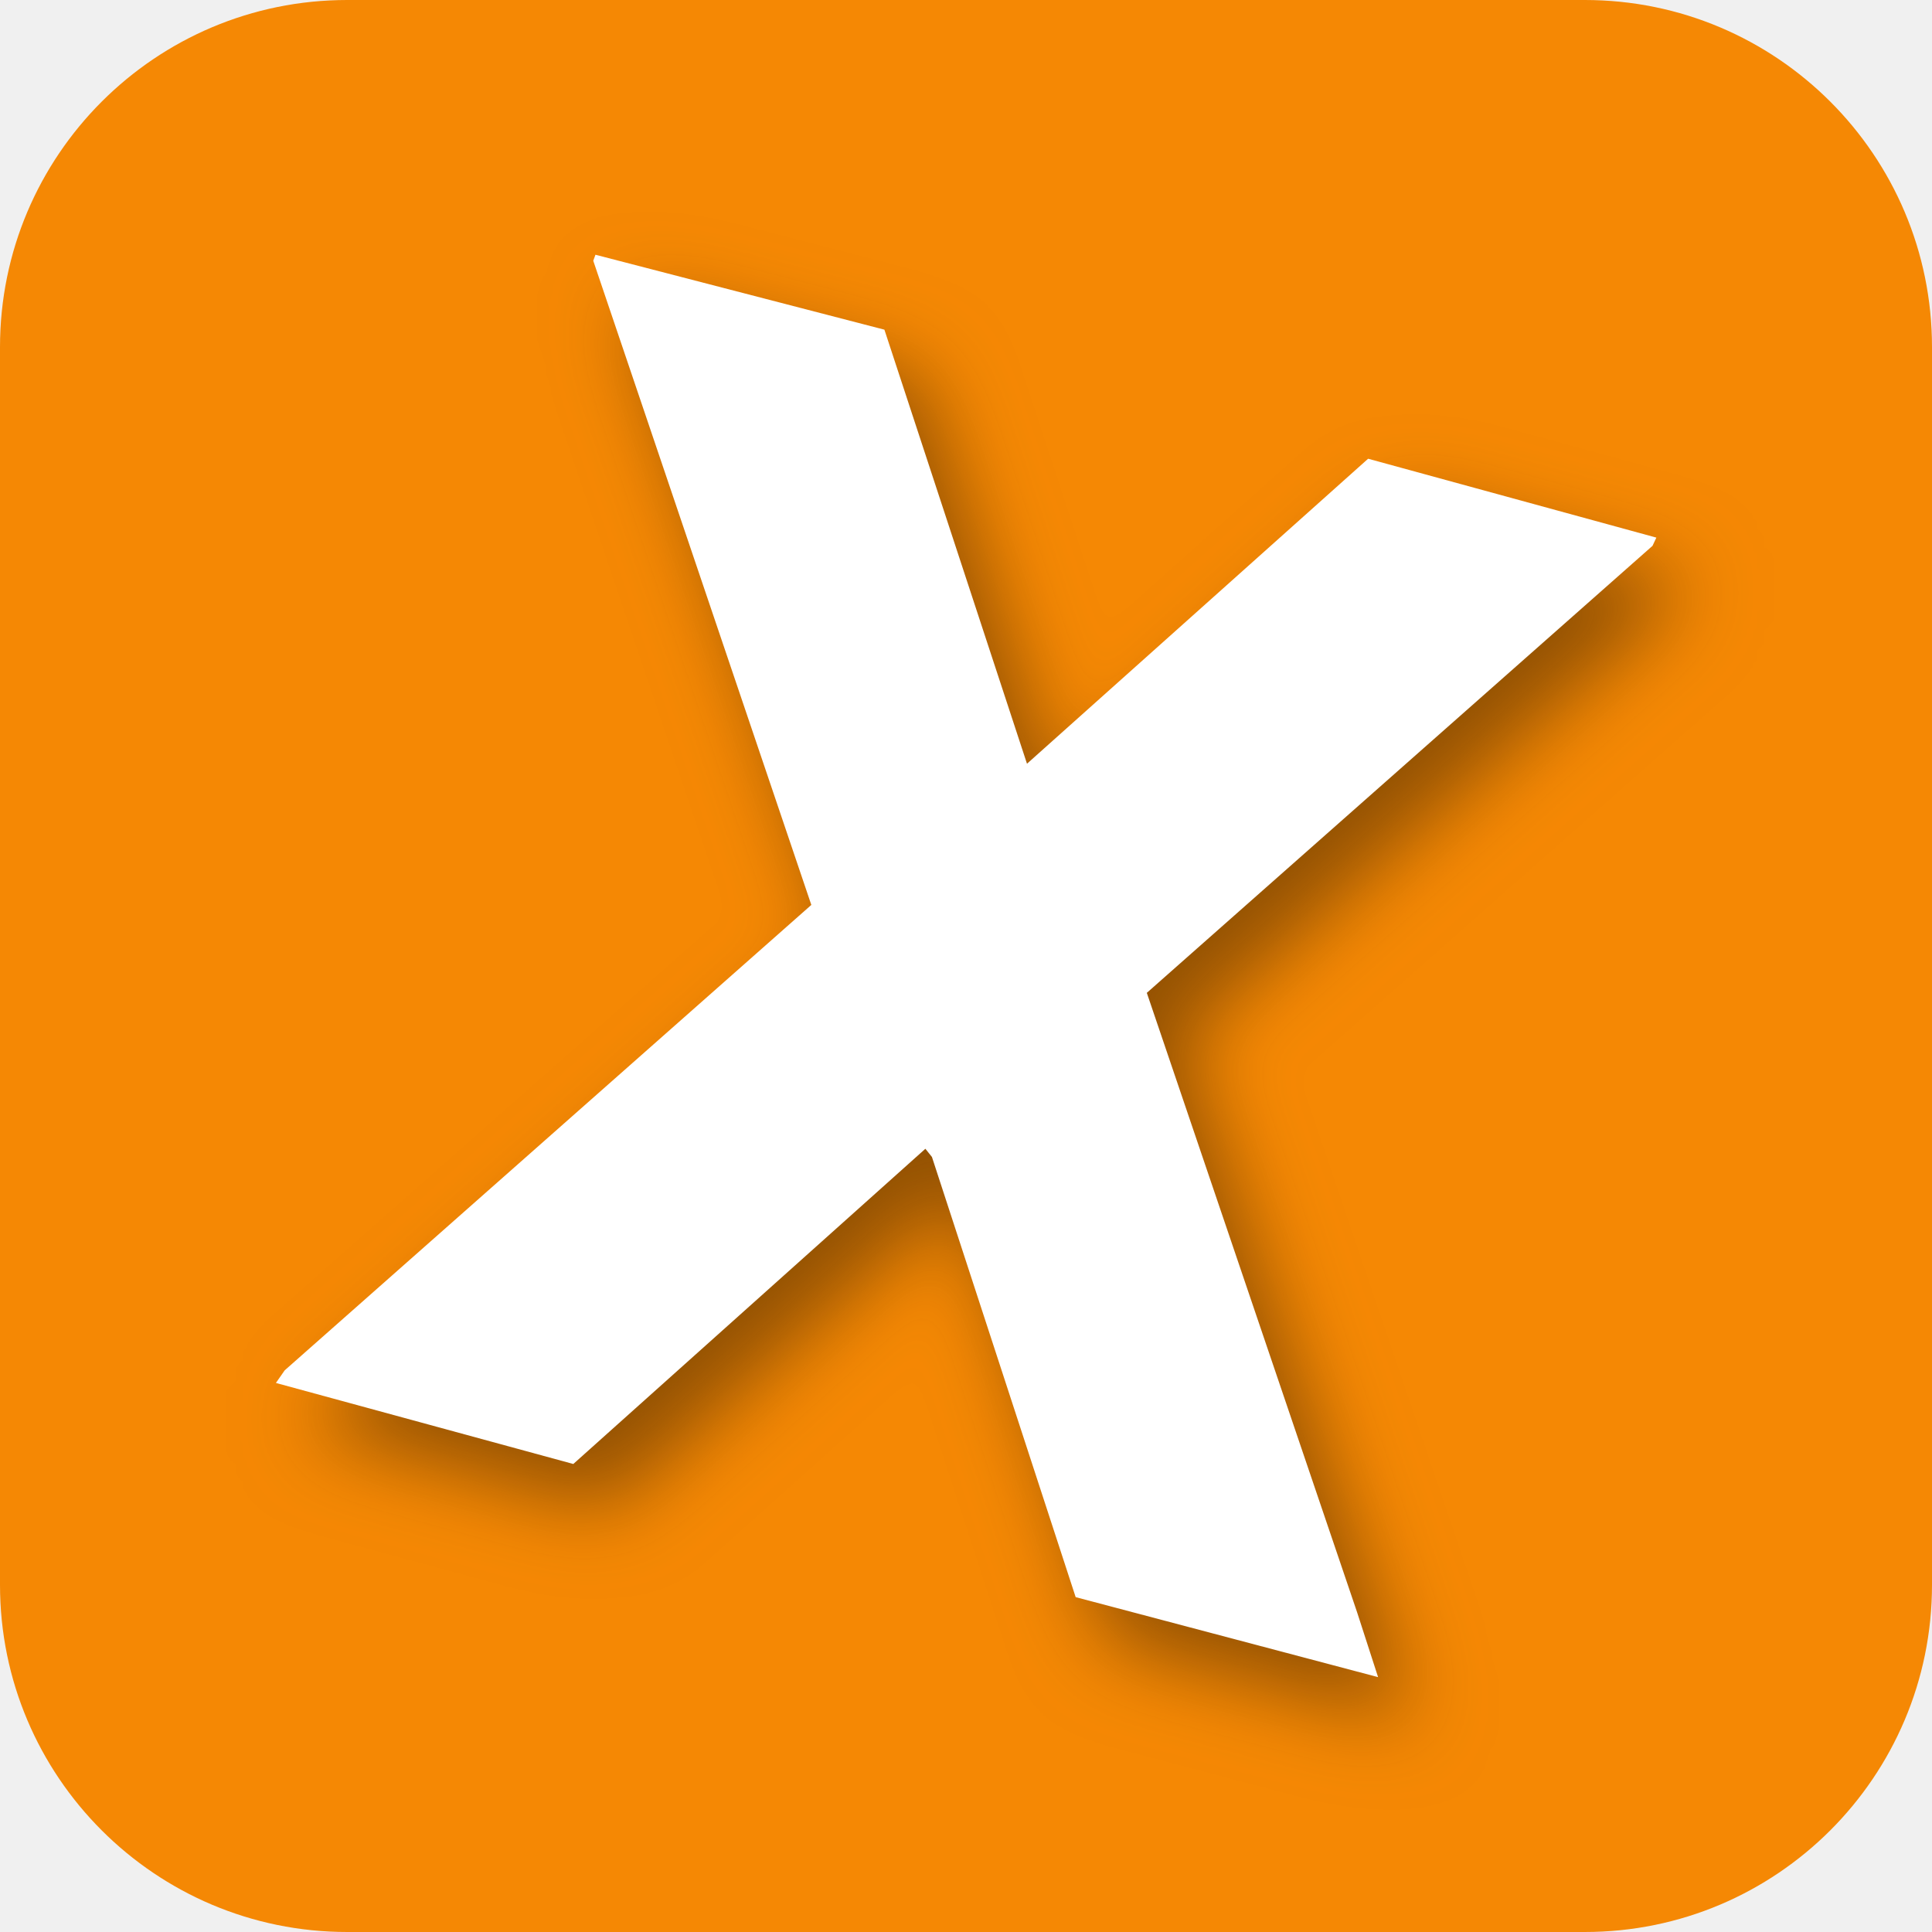
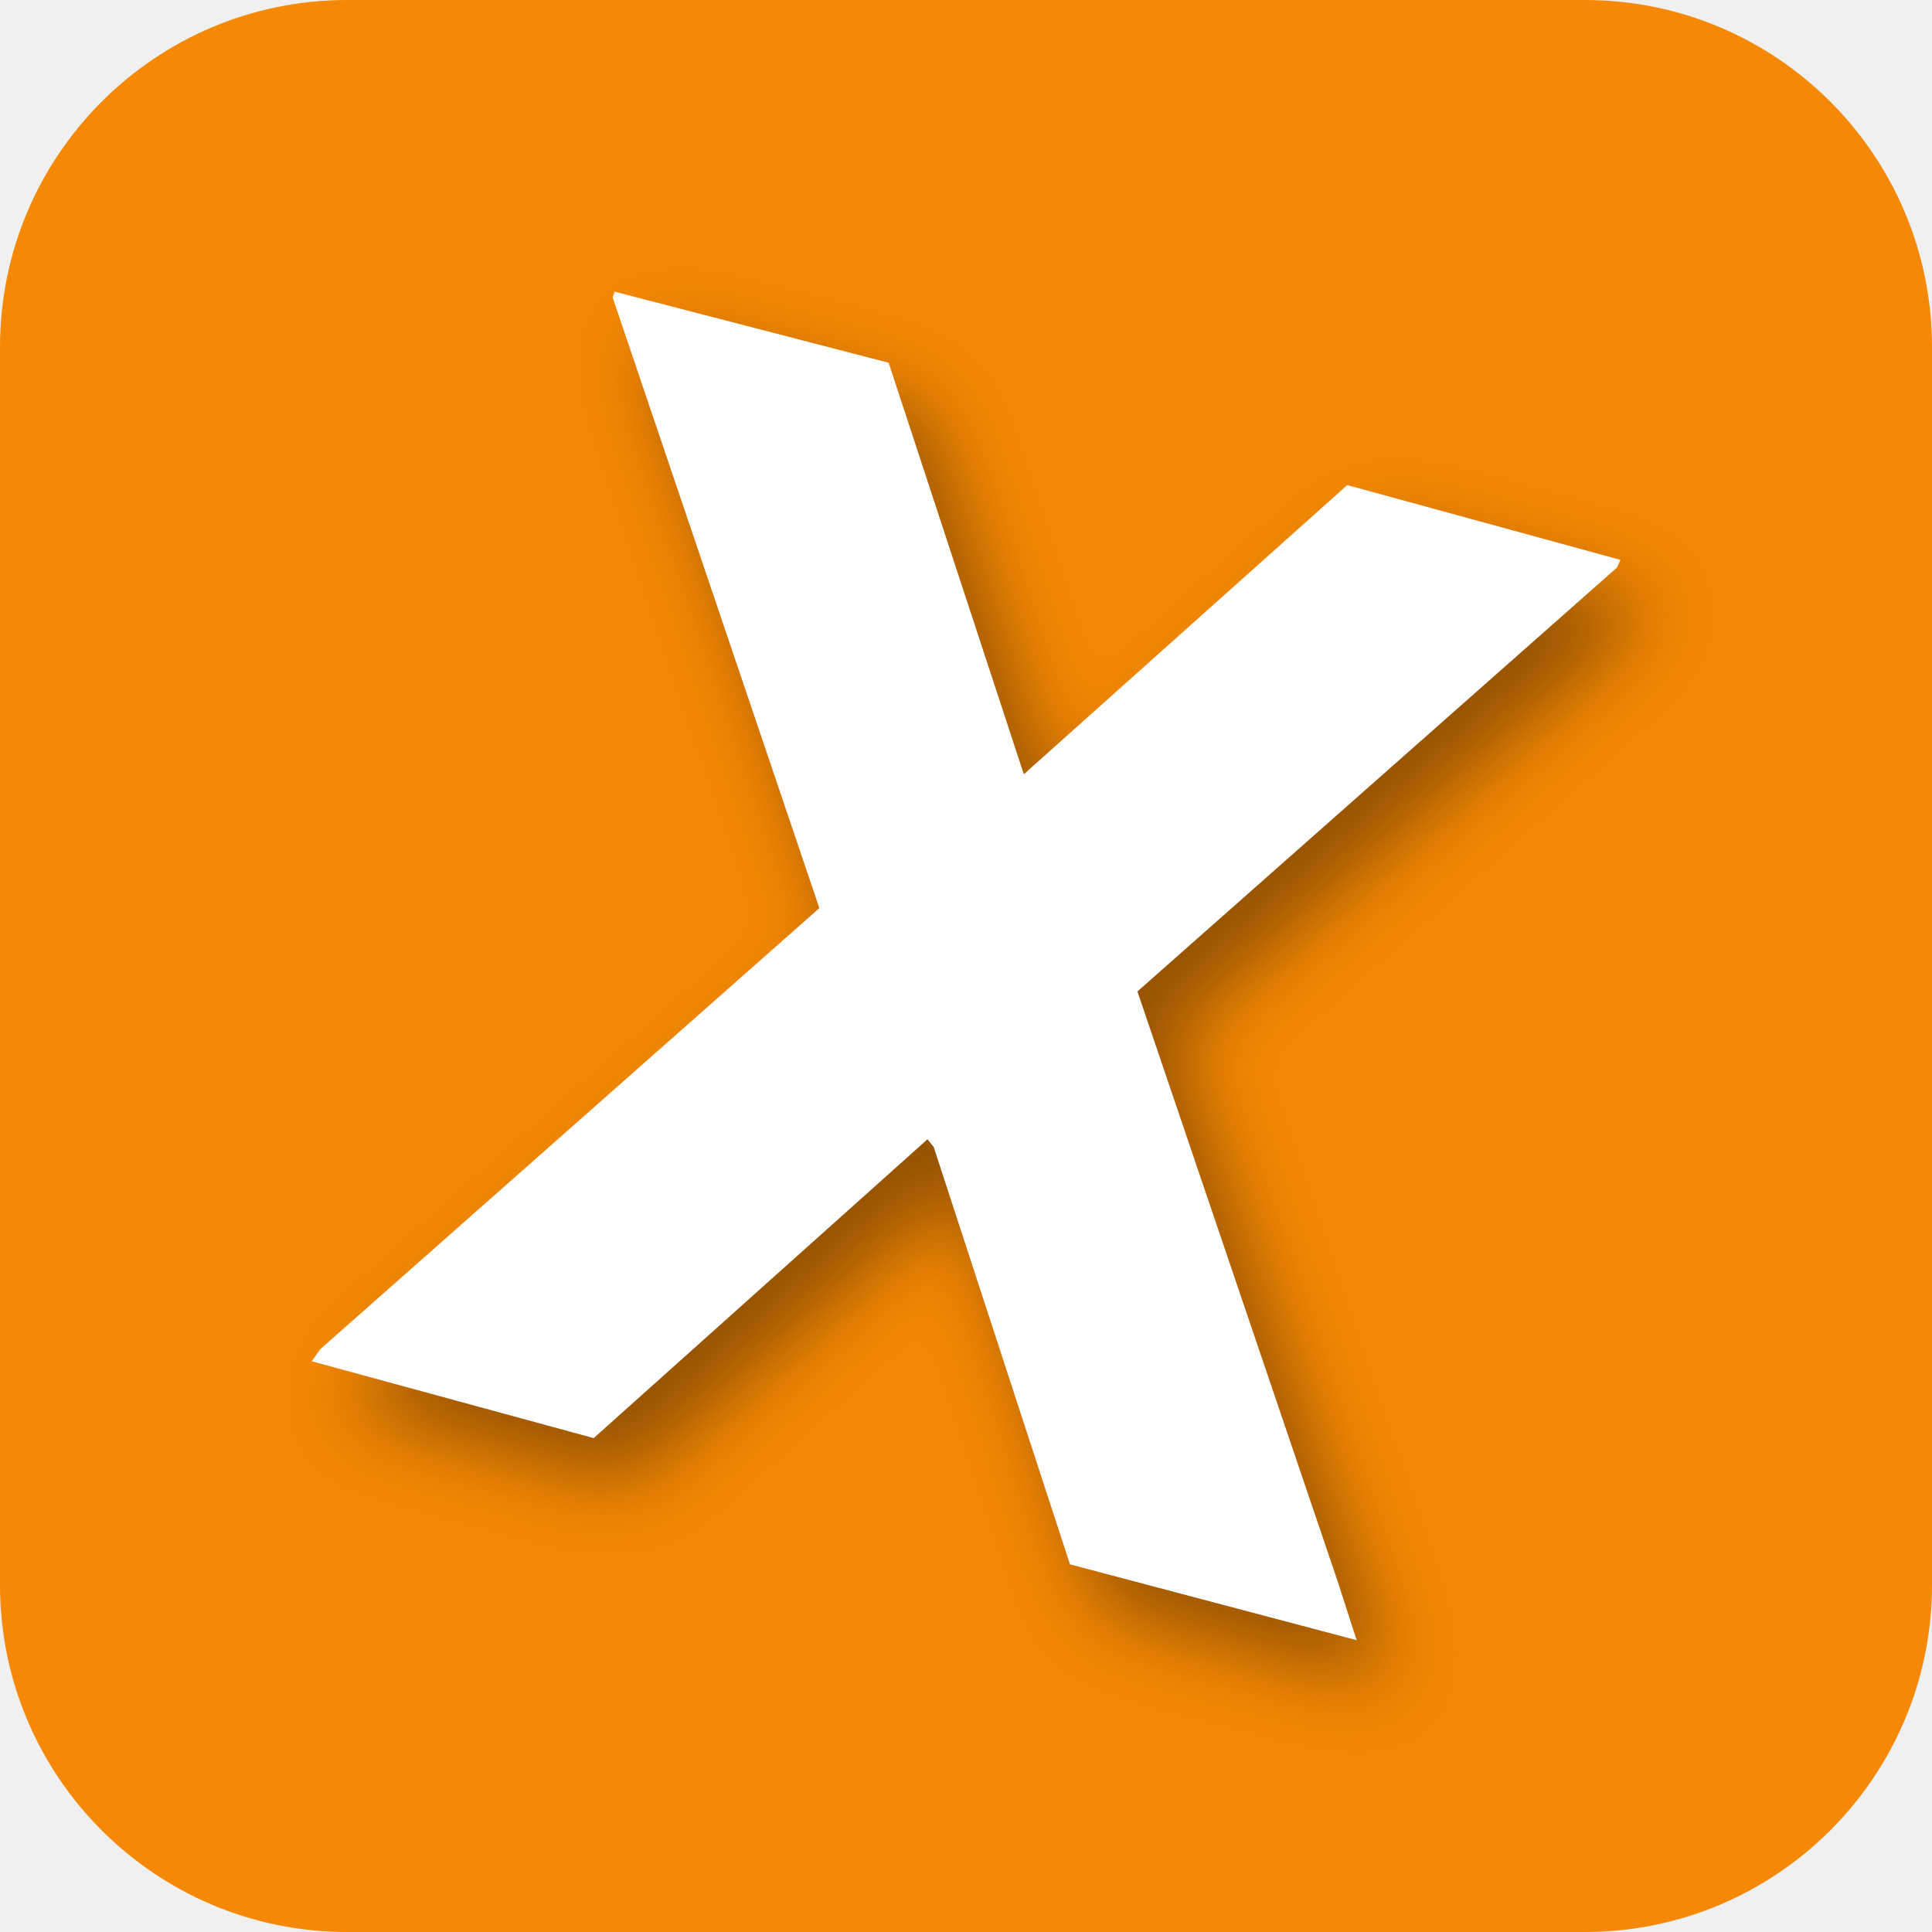
<svg xmlns="http://www.w3.org/2000/svg" viewBox="0 0 1024 1024">
  <defs>
    <clipPath id="f">
      <rect width="1024" height="1024" rx="184" />
    </clipPath>
    <filter id="o" filterUnits="userSpaceOnUse" x="0" y="0" width="1024" height="1024" color-interpolation-filters="sRGB">
      <feGaussianBlur in="SourceAlpha" stdDeviation="22" />
      <feOffset dx="18" dy="24" result="b" />
      <feFlood flood-color="#673902" flood-opacity="0.7" />
      <feComposite in2="b" operator="in" result="sh" />
      <feMerge>
        <feMergeNode in="sh" />
        <feMergeNode in="SourceGraphic" />
      </feMerge>
    </filter>
  </defs>
  <g clip-path="url(#f)">
    <rect width="1024" height="1024" fill="#F58804" />
    <g filter="url(#o)">
-       <svg x="-78.797" y="-75.233" width="1187.830" height="1187.830" viewBox="0 0 1024 1024" overflow="visible">
-         <path fill="#fff" d="M 340 181.25 L 472.03 215.49 L 537.18 413.82 L 693.05 274.46 L 824.75 310.5 L 823 314.25 L 591.93 518.51 L 688 801.5 L 697.6 831.17 L 559.42 794.62 L 493.75 593.5 L 490.75 589.75 L 329.88 733.78 L 194 696.75 L 198 691 L 438.64 478.33 L 339 184 Z" />
-       </svg>
+       <g transform="translate(512 512) scale(0.94804) translate(-512 -512)">
+         <svg x="-78.797" y="-75.233" width="1187.830" height="1187.830" viewBox="0 0 1024 1024" overflow="visible">
+           <path fill="#fff" d="M 340 181.25 L 472.03 215.49 L 537.18 413.82 L 693.05 274.46 L 824.75 310.5 L 823 314.25 L 591.93 518.51 L 688 801.5 L 697.6 831.17 L 559.42 794.62 L 493.75 593.5 L 490.75 589.75 L 329.88 733.78 L 194 696.75 L 198 691 L 438.64 478.33 L 339 184 Z" />
+         </svg>
+       </g>
    </g>
  </g>
</svg>
